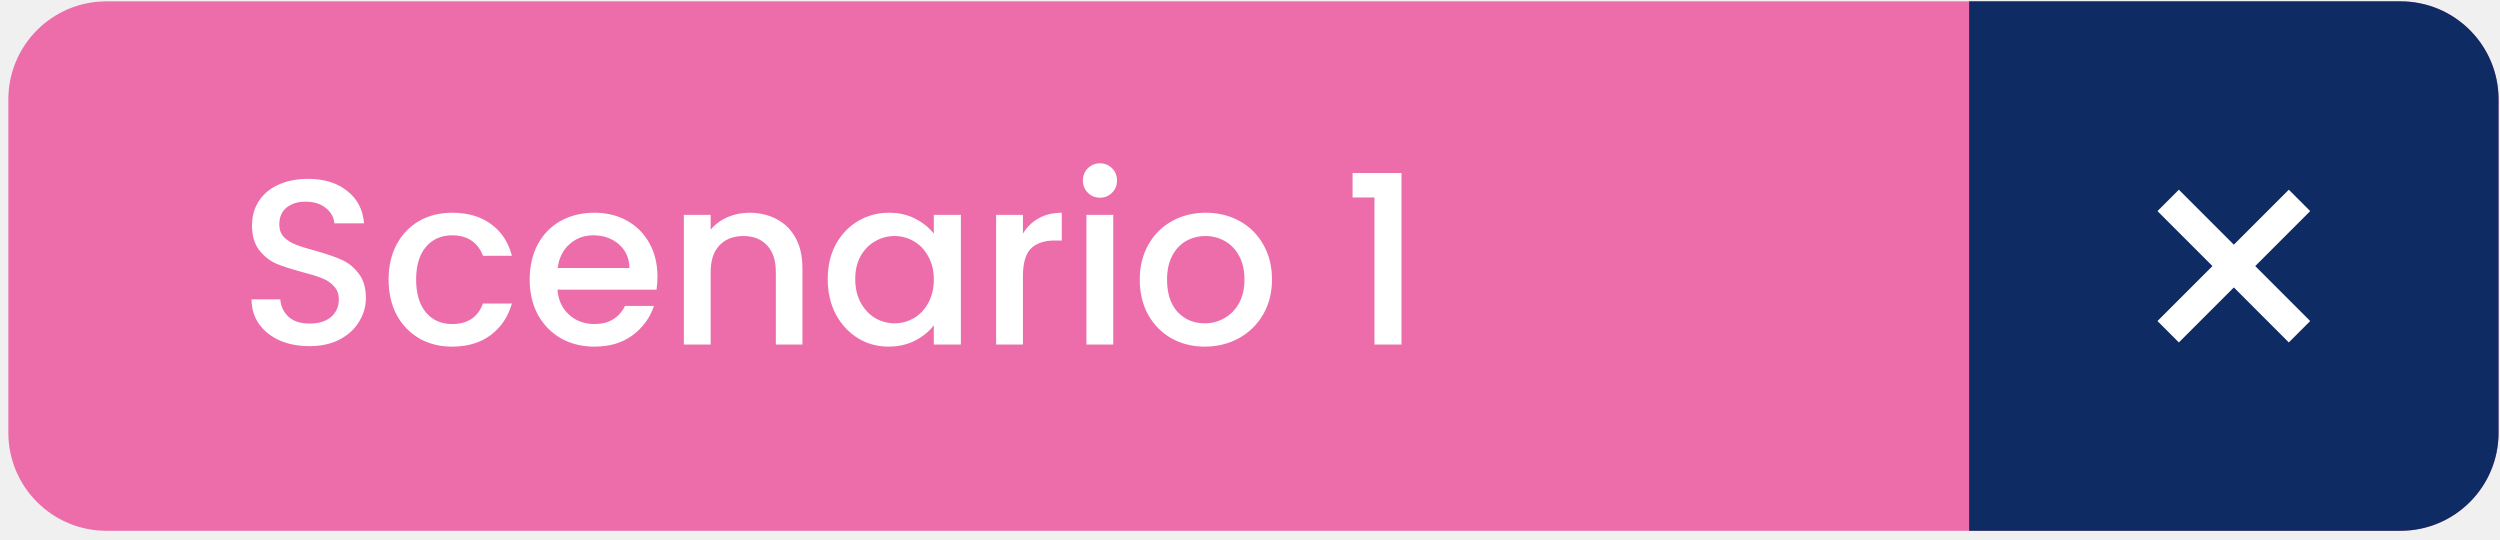
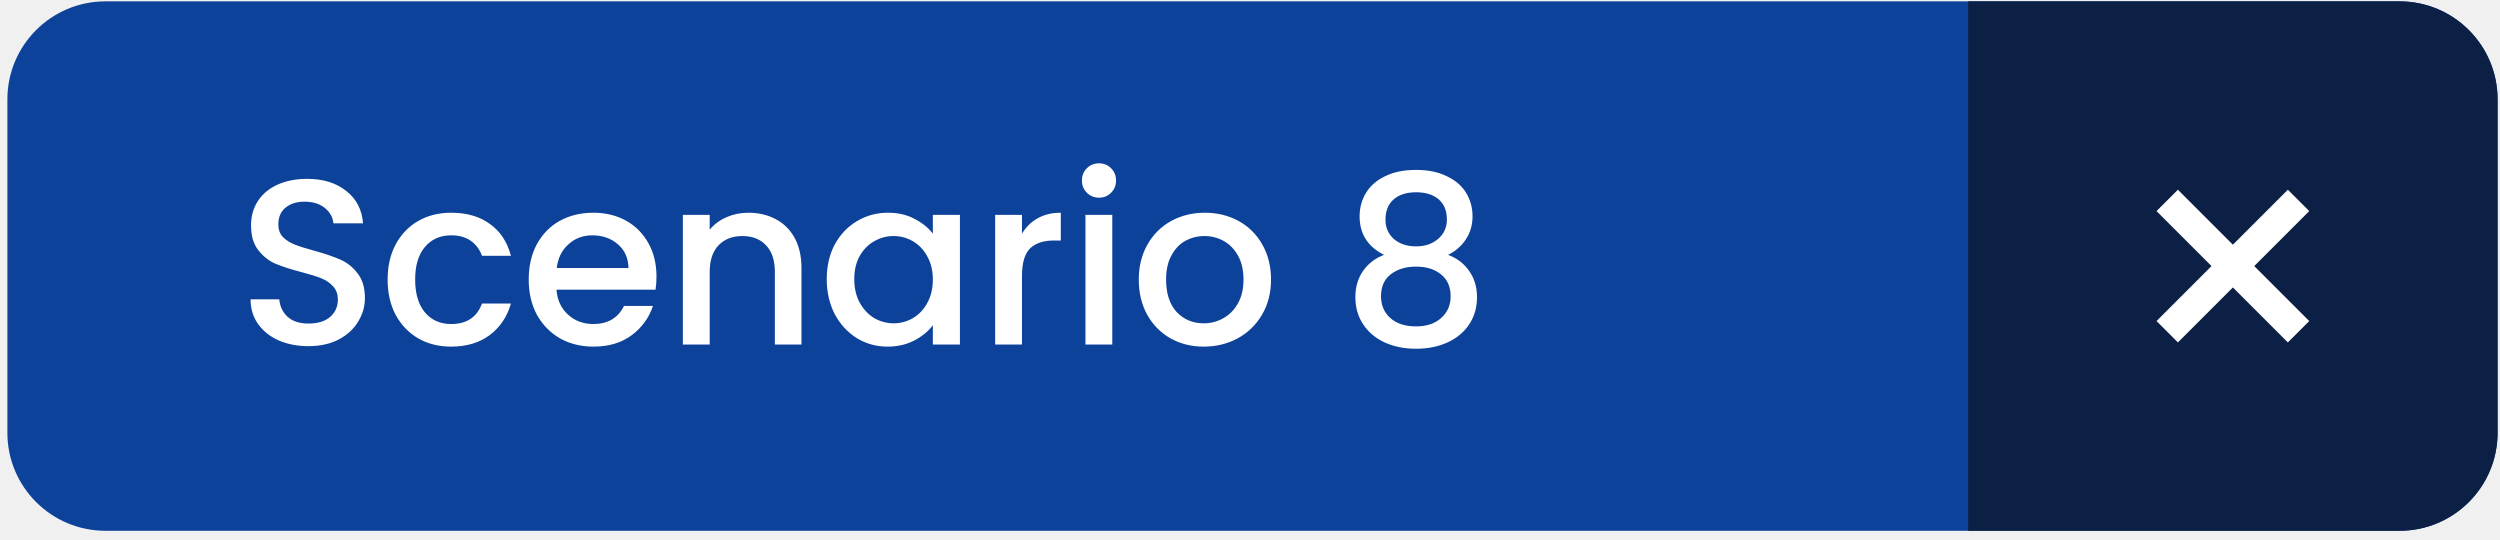
<svg xmlns="http://www.w3.org/2000/svg" width="255" height="55" viewBox="0 0 255 55" fill="none">
-   <g clip-path="url(#clip0_625_265)">
-     <rect x="0.852" y="0.139" width="254" height="54" rx="10" fill="#EC6DAA" />
-     <rect x="200.852" y="0.139" width="54" height="54" fill="#0E2B63" />
-     <g clip-path="url(#clip1_625_265)">
-       <path d="M235.64 21.531L233.459 19.351L227.852 24.958L222.244 19.351L220.063 21.531L225.671 27.139L220.063 32.746L222.244 34.927L227.852 29.319L233.459 34.927L235.64 32.746L230.032 27.139L235.64 21.531Z" fill="white" />
+   <g clip-path="url(#clip0_1909_2651)">
+     <rect x="0.753" y="0.139" width="254" height="54" rx="10" fill="#0D429B" />
+     <rect x="200.753" y="0.139" width="54" height="54" fill="#0C1F44" />
+     <g clip-path="url(#clip1_1909_2651)">
+       <path d="M235.542 21.531L233.361 19.351L227.753 24.958L222.146 19.351L219.965 21.531L225.573 27.139L219.965 32.746L222.146 34.927L227.753 29.319L233.361 34.927L235.542 32.746L229.934 27.139L235.542 21.531Z" fill="white" />
    </g>
-     <path d="M31.561 35.307C30.441 35.307 29.433 35.115 28.537 34.731C27.641 34.331 26.937 33.771 26.425 33.051C25.913 32.331 25.657 31.491 25.657 30.531H28.585C28.649 31.251 28.929 31.843 29.425 32.307C29.937 32.771 30.649 33.003 31.561 33.003C32.505 33.003 33.241 32.779 33.769 32.331C34.297 31.867 34.561 31.275 34.561 30.555C34.561 29.995 34.393 29.539 34.057 29.187C33.737 28.835 33.329 28.563 32.833 28.371C32.353 28.179 31.681 27.971 30.817 27.747C29.729 27.459 28.841 27.171 28.153 26.883C27.481 26.579 26.905 26.115 26.425 25.491C25.945 24.867 25.705 24.035 25.705 22.995C25.705 22.035 25.945 21.195 26.425 20.475C26.905 19.755 27.577 19.203 28.441 18.819C29.305 18.435 30.305 18.243 31.441 18.243C33.057 18.243 34.377 18.651 35.401 19.467C36.441 20.267 37.017 21.371 37.129 22.779H34.105C34.057 22.171 33.769 21.651 33.241 21.219C32.713 20.787 32.017 20.571 31.153 20.571C30.369 20.571 29.729 20.771 29.233 21.171C28.737 21.571 28.489 22.147 28.489 22.899C28.489 23.411 28.641 23.835 28.945 24.171C29.265 24.491 29.665 24.747 30.145 24.939C30.625 25.131 31.281 25.339 32.113 25.563C33.217 25.867 34.113 26.171 34.801 26.475C35.505 26.779 36.097 27.251 36.577 27.891C37.073 28.515 37.321 29.355 37.321 30.411C37.321 31.259 37.089 32.059 36.625 32.811C36.177 33.563 35.513 34.171 34.633 34.635C33.769 35.083 32.745 35.307 31.561 35.307ZM39.637 28.515C39.637 27.155 39.909 25.963 40.453 24.939C41.013 23.899 41.781 23.099 42.757 22.539C43.733 21.979 44.853 21.699 46.117 21.699C47.717 21.699 49.037 22.083 50.077 22.851C51.133 23.603 51.845 24.683 52.213 26.091H49.261C49.021 25.435 48.637 24.923 48.109 24.555C47.581 24.187 46.917 24.003 46.117 24.003C44.997 24.003 44.101 24.403 43.429 25.203C42.773 25.987 42.445 27.091 42.445 28.515C42.445 29.939 42.773 31.051 43.429 31.851C44.101 32.651 44.997 33.051 46.117 33.051C47.701 33.051 48.749 32.355 49.261 30.963H52.213C51.829 32.307 51.109 33.379 50.053 34.179C48.997 34.963 47.685 35.355 46.117 35.355C44.853 35.355 43.733 35.075 42.757 34.515C41.781 33.939 41.013 33.139 40.453 32.115C39.909 31.075 39.637 29.875 39.637 28.515ZM67.06 28.203C67.06 28.699 67.028 29.147 66.964 29.547H56.86C56.94 30.603 57.332 31.451 58.036 32.091C58.74 32.731 59.604 33.051 60.628 33.051C62.1 33.051 63.14 32.435 63.748 31.203H66.7C66.3 32.419 65.572 33.419 64.516 34.203C63.476 34.971 62.18 35.355 60.628 35.355C59.364 35.355 58.228 35.075 57.22 34.515C56.228 33.939 55.444 33.139 54.868 32.115C54.308 31.075 54.028 29.875 54.028 28.515C54.028 27.155 54.3 25.963 54.844 24.939C55.404 23.899 56.18 23.099 57.172 22.539C58.18 21.979 59.332 21.699 60.628 21.699C61.876 21.699 62.988 21.971 63.964 22.515C64.94 23.059 65.7 23.827 66.244 24.819C66.788 25.795 67.06 26.923 67.06 28.203ZM64.204 27.339C64.188 26.331 63.828 25.523 63.124 24.915C62.42 24.307 61.548 24.003 60.508 24.003C59.564 24.003 58.756 24.307 58.084 24.915C57.412 25.507 57.012 26.315 56.884 27.339H64.204ZM76.424 21.699C77.464 21.699 78.392 21.915 79.208 22.347C80.04 22.779 80.688 23.419 81.152 24.267C81.616 25.115 81.848 26.139 81.848 27.339V35.139H79.136V27.747C79.136 26.563 78.84 25.659 78.248 25.035C77.656 24.395 76.848 24.075 75.824 24.075C74.8 24.075 73.984 24.395 73.376 25.035C72.784 25.659 72.488 26.563 72.488 27.747V35.139H69.752V21.915H72.488V23.427C72.936 22.883 73.504 22.459 74.192 22.155C74.896 21.851 75.64 21.699 76.424 21.699ZM84.426 28.467C84.426 27.139 84.698 25.963 85.242 24.939C85.802 23.915 86.554 23.123 87.498 22.563C88.458 21.987 89.514 21.699 90.666 21.699C91.706 21.699 92.61 21.907 93.378 22.323C94.162 22.723 94.786 23.227 95.25 23.835V21.915H98.01V35.139H95.25V33.171C94.786 33.795 94.154 34.315 93.354 34.731C92.554 35.147 91.642 35.355 90.618 35.355C89.482 35.355 88.442 35.067 87.498 34.491C86.554 33.899 85.802 33.083 85.242 32.043C84.698 30.987 84.426 29.795 84.426 28.467ZM95.25 28.515C95.25 27.603 95.058 26.811 94.674 26.139C94.306 25.467 93.818 24.955 93.21 24.603C92.602 24.251 91.946 24.075 91.242 24.075C90.538 24.075 89.882 24.251 89.274 24.603C88.666 24.939 88.17 25.443 87.786 26.115C87.418 26.771 87.234 27.555 87.234 28.467C87.234 29.379 87.418 30.179 87.786 30.867C88.17 31.555 88.666 32.083 89.274 32.451C89.898 32.803 90.554 32.979 91.242 32.979C91.946 32.979 92.602 32.803 93.21 32.451C93.818 32.099 94.306 31.587 94.674 30.915C95.058 30.227 95.25 29.427 95.25 28.515ZM104.34 23.835C104.74 23.163 105.268 22.643 105.924 22.275C106.596 21.891 107.388 21.699 108.3 21.699V24.531H107.604C106.532 24.531 105.716 24.803 105.156 25.347C104.612 25.891 104.34 26.835 104.34 28.179V35.139H101.604V21.915H104.34V23.835ZM112.207 20.163C111.711 20.163 111.295 19.995 110.959 19.659C110.623 19.323 110.455 18.907 110.455 18.411C110.455 17.915 110.623 17.499 110.959 17.163C111.295 16.827 111.711 16.659 112.207 16.659C112.687 16.659 113.095 16.827 113.431 17.163C113.767 17.499 113.935 17.915 113.935 18.411C113.935 18.907 113.767 19.323 113.431 19.659C113.095 19.995 112.687 20.163 112.207 20.163ZM113.551 21.915V35.139H110.815V21.915H113.551ZM122.879 35.355C121.631 35.355 120.503 35.075 119.495 34.515C118.487 33.939 117.695 33.139 117.119 32.115C116.543 31.075 116.255 29.875 116.255 28.515C116.255 27.171 116.551 25.979 117.143 24.939C117.735 23.899 118.543 23.099 119.567 22.539C120.591 21.979 121.735 21.699 122.999 21.699C124.263 21.699 125.407 21.979 126.431 22.539C127.455 23.099 128.263 23.899 128.855 24.939C129.447 25.979 129.743 27.171 129.743 28.515C129.743 29.859 129.439 31.051 128.831 32.091C128.223 33.131 127.391 33.939 126.335 34.515C125.295 35.075 124.143 35.355 122.879 35.355ZM122.879 32.979C123.583 32.979 124.239 32.811 124.847 32.475C125.471 32.139 125.975 31.635 126.359 30.963C126.743 30.291 126.935 29.475 126.935 28.515C126.935 27.555 126.751 26.747 126.383 26.091C126.015 25.419 125.527 24.915 124.919 24.579C124.311 24.243 123.655 24.075 122.951 24.075C122.247 24.075 121.591 24.243 120.983 24.579C120.391 24.915 119.919 25.419 119.567 26.091C119.215 26.747 119.039 27.555 119.039 28.515C119.039 29.939 119.399 31.043 120.119 31.827C120.855 32.595 121.775 32.979 122.879 32.979ZM137.962 20.139V17.643H142.954V35.139H140.194V20.139H137.962Z" fill="white" />
+     <path d="M31.462 35.307C30.342 35.307 29.334 35.115 28.438 34.731C27.542 34.331 26.838 33.771 26.326 33.051C25.814 32.331 25.558 31.491 25.558 30.531H28.486C28.55 31.251 28.83 31.843 29.326 32.307C29.838 32.771 30.55 33.003 31.462 33.003C32.406 33.003 33.142 32.779 33.67 32.331C34.198 31.867 34.462 31.275 34.462 30.555C34.462 29.995 34.294 29.539 33.958 29.187C33.638 28.835 33.23 28.563 32.734 28.371C32.254 28.179 31.582 27.971 30.718 27.747C29.63 27.459 28.742 27.171 28.054 26.883C27.382 26.579 26.806 26.115 26.326 25.491C25.846 24.867 25.606 24.035 25.606 22.995C25.606 22.035 25.846 21.195 26.326 20.475C26.806 19.755 27.478 19.203 28.342 18.819C29.206 18.435 30.206 18.243 31.342 18.243C32.958 18.243 34.278 18.651 35.302 19.467C36.342 20.267 36.918 21.371 37.03 22.779H34.006C33.958 22.171 33.67 21.651 33.142 21.219C32.614 20.787 31.918 20.571 31.054 20.571C30.27 20.571 29.63 20.771 29.134 21.171C28.638 21.571 28.39 22.147 28.39 22.899C28.39 23.411 28.542 23.835 28.846 24.171C29.166 24.491 29.566 24.747 30.046 24.939C30.526 25.131 31.182 25.339 32.014 25.563C33.118 25.867 34.014 26.171 34.702 26.475C35.406 26.779 35.998 27.251 36.478 27.891C36.974 28.515 37.222 29.355 37.222 30.411C37.222 31.259 36.99 32.059 36.526 32.811C36.078 33.563 35.414 34.171 34.534 34.635C33.67 35.083 32.646 35.307 31.462 35.307ZM39.538 28.515C39.538 27.155 39.81 25.963 40.354 24.939C40.914 23.899 41.682 23.099 42.658 22.539C43.634 21.979 44.754 21.699 46.018 21.699C47.618 21.699 48.938 22.083 49.978 22.851C51.034 23.603 51.746 24.683 52.114 26.091H49.162C48.922 25.435 48.538 24.923 48.01 24.555C47.482 24.187 46.818 24.003 46.018 24.003C44.898 24.003 44.002 24.403 43.33 25.203C42.674 25.987 42.346 27.091 42.346 28.515C42.346 29.939 42.674 31.051 43.33 31.851C44.002 32.651 44.898 33.051 46.018 33.051C47.602 33.051 48.65 32.355 49.162 30.963H52.114C51.73 32.307 51.01 33.379 49.954 34.179C48.898 34.963 47.586 35.355 46.018 35.355C44.754 35.355 43.634 35.075 42.658 34.515C41.682 33.939 40.914 33.139 40.354 32.115C39.81 31.075 39.538 29.875 39.538 28.515ZM66.961 28.203C66.961 28.699 66.929 29.147 66.865 29.547H56.761C56.841 30.603 57.233 31.451 57.937 32.091C58.641 32.731 59.505 33.051 60.529 33.051C62.001 33.051 63.041 32.435 63.649 31.203H66.601C66.201 32.419 65.473 33.419 64.417 34.203C63.377 34.971 62.081 35.355 60.529 35.355C59.265 35.355 58.129 35.075 57.121 34.515C56.129 33.939 55.345 33.139 54.769 32.115C54.209 31.075 53.929 29.875 53.929 28.515C53.929 27.155 54.201 25.963 54.745 24.939C55.305 23.899 56.081 23.099 57.073 22.539C58.081 21.979 59.233 21.699 60.529 21.699C61.777 21.699 62.889 21.971 63.865 22.515C64.841 23.059 65.601 23.827 66.145 24.819C66.689 25.795 66.961 26.923 66.961 28.203ZM64.105 27.339C64.089 26.331 63.729 25.523 63.025 24.915C62.321 24.307 61.449 24.003 60.409 24.003C59.465 24.003 58.657 24.307 57.985 24.915C57.313 25.507 56.913 26.315 56.785 27.339H64.105ZM76.326 21.699C77.365 21.699 78.293 21.915 79.109 22.347C79.942 22.779 80.59 23.419 81.053 24.267C81.517 25.115 81.749 26.139 81.749 27.339V35.139H79.037V27.747C79.037 26.563 78.742 25.659 78.15 25.035C77.558 24.395 76.749 24.075 75.725 24.075C74.701 24.075 73.885 24.395 73.278 25.035C72.686 25.659 72.389 26.563 72.389 27.747V35.139H69.653V21.915H72.389V23.427C72.838 22.883 73.406 22.459 74.094 22.155C74.797 21.851 75.541 21.699 76.326 21.699ZM84.328 28.467C84.328 27.139 84.6 25.963 85.144 24.939C85.704 23.915 86.456 23.123 87.4 22.563C88.359 21.987 89.415 21.699 90.567 21.699C91.608 21.699 92.511 21.907 93.279 22.323C94.064 22.723 94.688 23.227 95.151 23.835V21.915H97.912V35.139H95.151V33.171C94.688 33.795 94.055 34.315 93.255 34.731C92.456 35.147 91.543 35.355 90.519 35.355C89.383 35.355 88.344 35.067 87.4 34.491C86.456 33.899 85.704 33.083 85.144 32.043C84.6 30.987 84.328 29.795 84.328 28.467ZM95.151 28.515C95.151 27.603 94.96 26.811 94.576 26.139C94.207 25.467 93.719 24.955 93.112 24.603C92.504 24.251 91.847 24.075 91.144 24.075C90.439 24.075 89.784 24.251 89.175 24.603C88.567 24.939 88.072 25.443 87.688 26.115C87.32 26.771 87.135 27.555 87.135 28.467C87.135 29.379 87.32 30.179 87.688 30.867C88.072 31.555 88.567 32.083 89.175 32.451C89.799 32.803 90.456 32.979 91.144 32.979C91.847 32.979 92.504 32.803 93.112 32.451C93.719 32.099 94.207 31.587 94.576 30.915C94.96 30.227 95.151 29.427 95.151 28.515ZM104.241 23.835C104.641 23.163 105.169 22.643 105.825 22.275C106.497 21.891 107.289 21.699 108.201 21.699V24.531H107.505C106.433 24.531 105.617 24.803 105.057 25.347C104.513 25.891 104.241 26.835 104.241 28.179V35.139H101.505V21.915H104.241V23.835ZM112.108 20.163C111.612 20.163 111.196 19.995 110.86 19.659C110.524 19.323 110.356 18.907 110.356 18.411C110.356 17.915 110.524 17.499 110.86 17.163C111.196 16.827 111.612 16.659 112.108 16.659C112.588 16.659 112.996 16.827 113.332 17.163C113.668 17.499 113.836 17.915 113.836 18.411C113.836 18.907 113.668 19.323 113.332 19.659C112.996 19.995 112.588 20.163 112.108 20.163ZM113.452 21.915V35.139H110.716V21.915H113.452ZM122.78 35.355C121.532 35.355 120.404 35.075 119.396 34.515C118.388 33.939 117.596 33.139 117.02 32.115C116.444 31.075 116.156 29.875 116.156 28.515C116.156 27.171 116.452 25.979 117.044 24.939C117.636 23.899 118.444 23.099 119.468 22.539C120.492 21.979 121.636 21.699 122.9 21.699C124.164 21.699 125.308 21.979 126.332 22.539C127.356 23.099 128.164 23.899 128.756 24.939C129.348 25.979 129.644 27.171 129.644 28.515C129.644 29.859 129.34 31.051 128.732 32.091C128.124 33.131 127.292 33.939 126.236 34.515C125.196 35.075 124.044 35.355 122.78 35.355ZM122.78 32.979C123.484 32.979 124.14 32.811 124.748 32.475C125.372 32.139 125.876 31.635 126.26 30.963C126.644 30.291 126.836 29.475 126.836 28.515C126.836 27.555 126.652 26.747 126.284 26.091C125.916 25.419 125.428 24.915 124.82 24.579C124.212 24.243 123.556 24.075 122.852 24.075C122.148 24.075 121.492 24.243 120.884 24.579C120.292 24.915 119.82 25.419 119.468 26.091C119.116 26.747 118.94 27.555 118.94 28.515C118.94 29.939 119.3 31.043 120.02 31.827C120.756 32.595 121.676 32.979 122.78 32.979ZM141.175 25.995C139.511 25.163 138.679 23.851 138.679 22.059C138.679 21.195 138.895 20.403 139.327 19.683C139.759 18.963 140.407 18.395 141.271 17.979C142.135 17.547 143.191 17.331 144.439 17.331C145.671 17.331 146.719 17.547 147.583 17.979C148.463 18.395 149.119 18.963 149.551 19.683C149.983 20.403 150.199 21.195 150.199 22.059C150.199 22.955 149.967 23.747 149.503 24.435C149.055 25.107 148.455 25.627 147.703 25.995C148.615 26.331 149.335 26.883 149.863 27.651C150.391 28.403 150.655 29.291 150.655 30.315C150.655 31.355 150.391 32.275 149.863 33.075C149.335 33.875 148.599 34.491 147.655 34.923C146.711 35.355 145.639 35.571 144.439 35.571C143.239 35.571 142.167 35.355 141.223 34.923C140.295 34.491 139.567 33.875 139.039 33.075C138.511 32.275 138.247 31.355 138.247 30.315C138.247 29.275 138.511 28.379 139.039 27.627C139.567 26.875 140.279 26.331 141.175 25.995ZM147.583 22.395C147.583 21.499 147.303 20.811 146.743 20.331C146.183 19.851 145.415 19.611 144.439 19.611C143.479 19.611 142.719 19.851 142.159 20.331C141.599 20.811 141.319 21.507 141.319 22.419C141.319 23.219 141.607 23.875 142.183 24.387C142.775 24.883 143.527 25.131 144.439 25.131C145.351 25.131 146.103 24.875 146.695 24.363C147.287 23.851 147.583 23.195 147.583 22.395ZM144.439 27.195C143.383 27.195 142.519 27.459 141.847 27.987C141.191 28.499 140.863 29.243 140.863 30.219C140.863 31.131 141.183 31.875 141.823 32.451C142.463 33.011 143.335 33.291 144.439 33.291C145.527 33.291 146.383 33.003 147.007 32.427C147.647 31.851 147.967 31.115 147.967 30.219C147.967 29.259 147.639 28.515 146.983 27.987C146.343 27.459 145.495 27.195 144.439 27.195Z" fill="white" />
  </g>
  <defs>
-     <clipPath id="clip0_625_265">
-       <rect x="0.852" y="0.139" width="254" height="54" rx="10" fill="white" />
+     <clipPath id="clip0_1909_2651">
+       <rect x="0.753" y="0.139" width="254" height="54" rx="10" fill="white" />
    </clipPath>
-     <clipPath id="clip1_625_265">
-       <rect width="15.576" height="15.576" fill="white" transform="translate(220.063 19.3506)" />
+     <clipPath id="clip1_1909_2651">
+       <rect width="15.576" height="15.576" fill="white" transform="translate(219.965 19.3506)" />
    </clipPath>
  </defs>
</svg>
